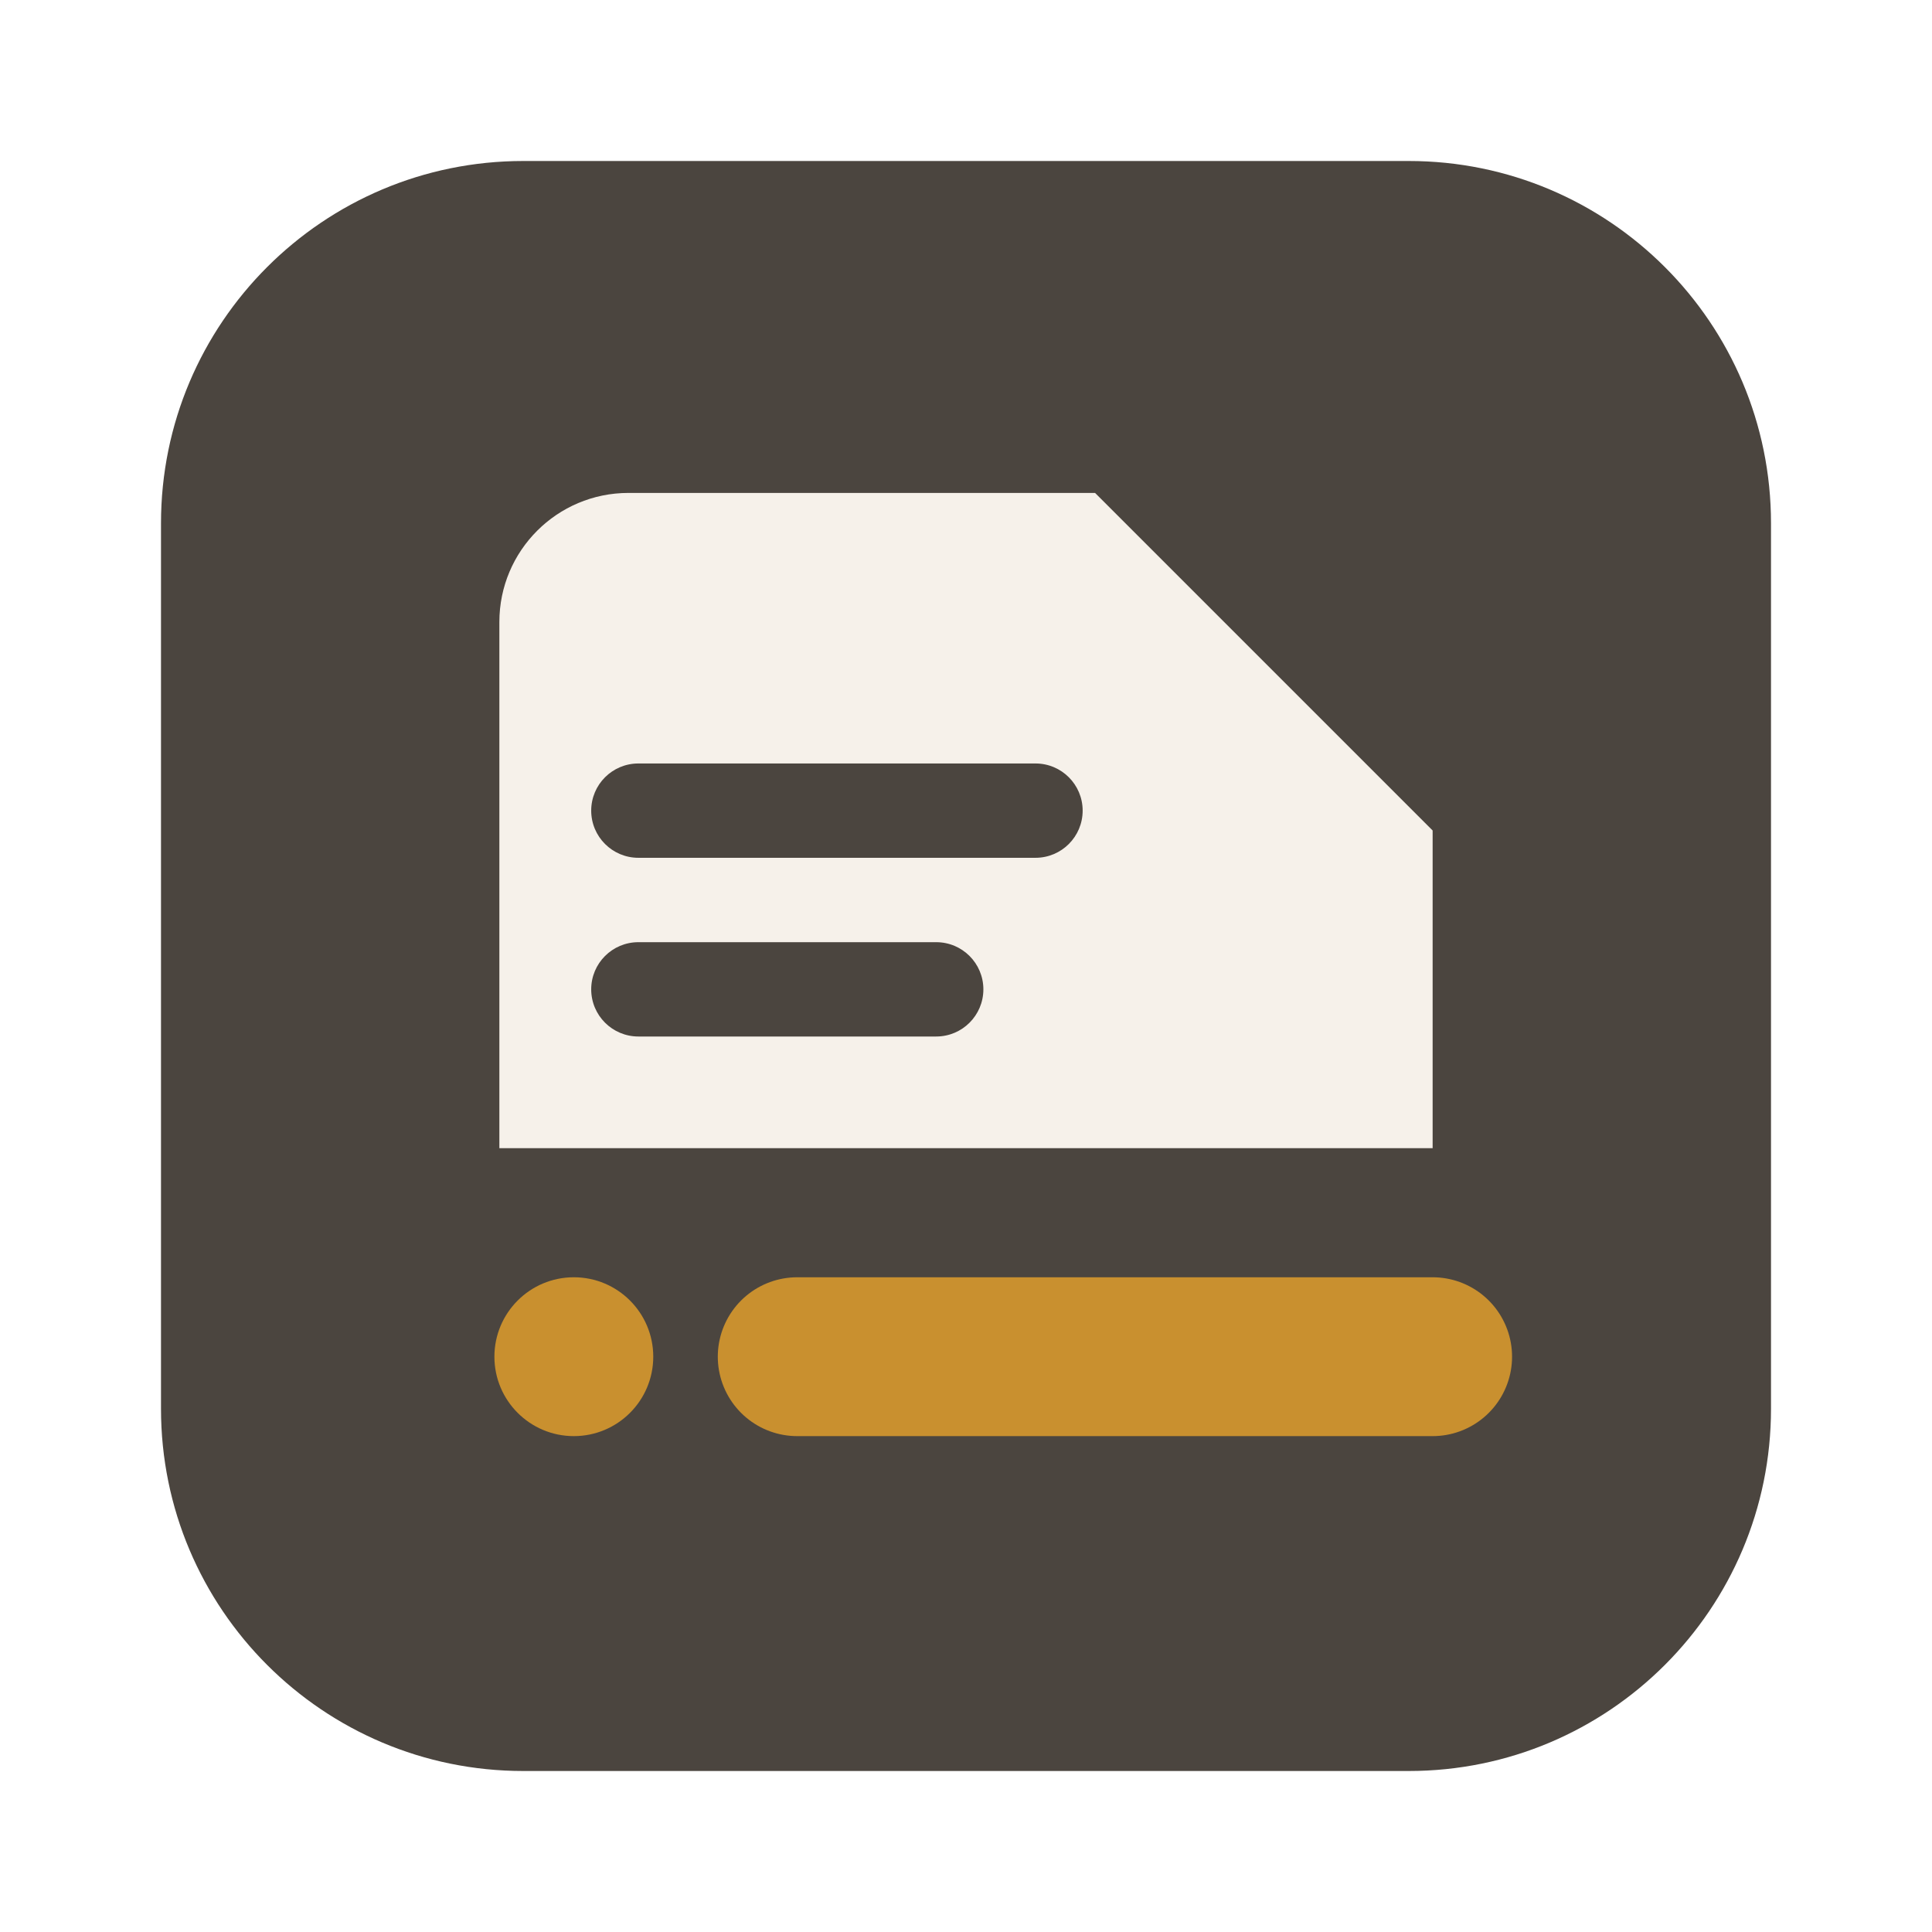
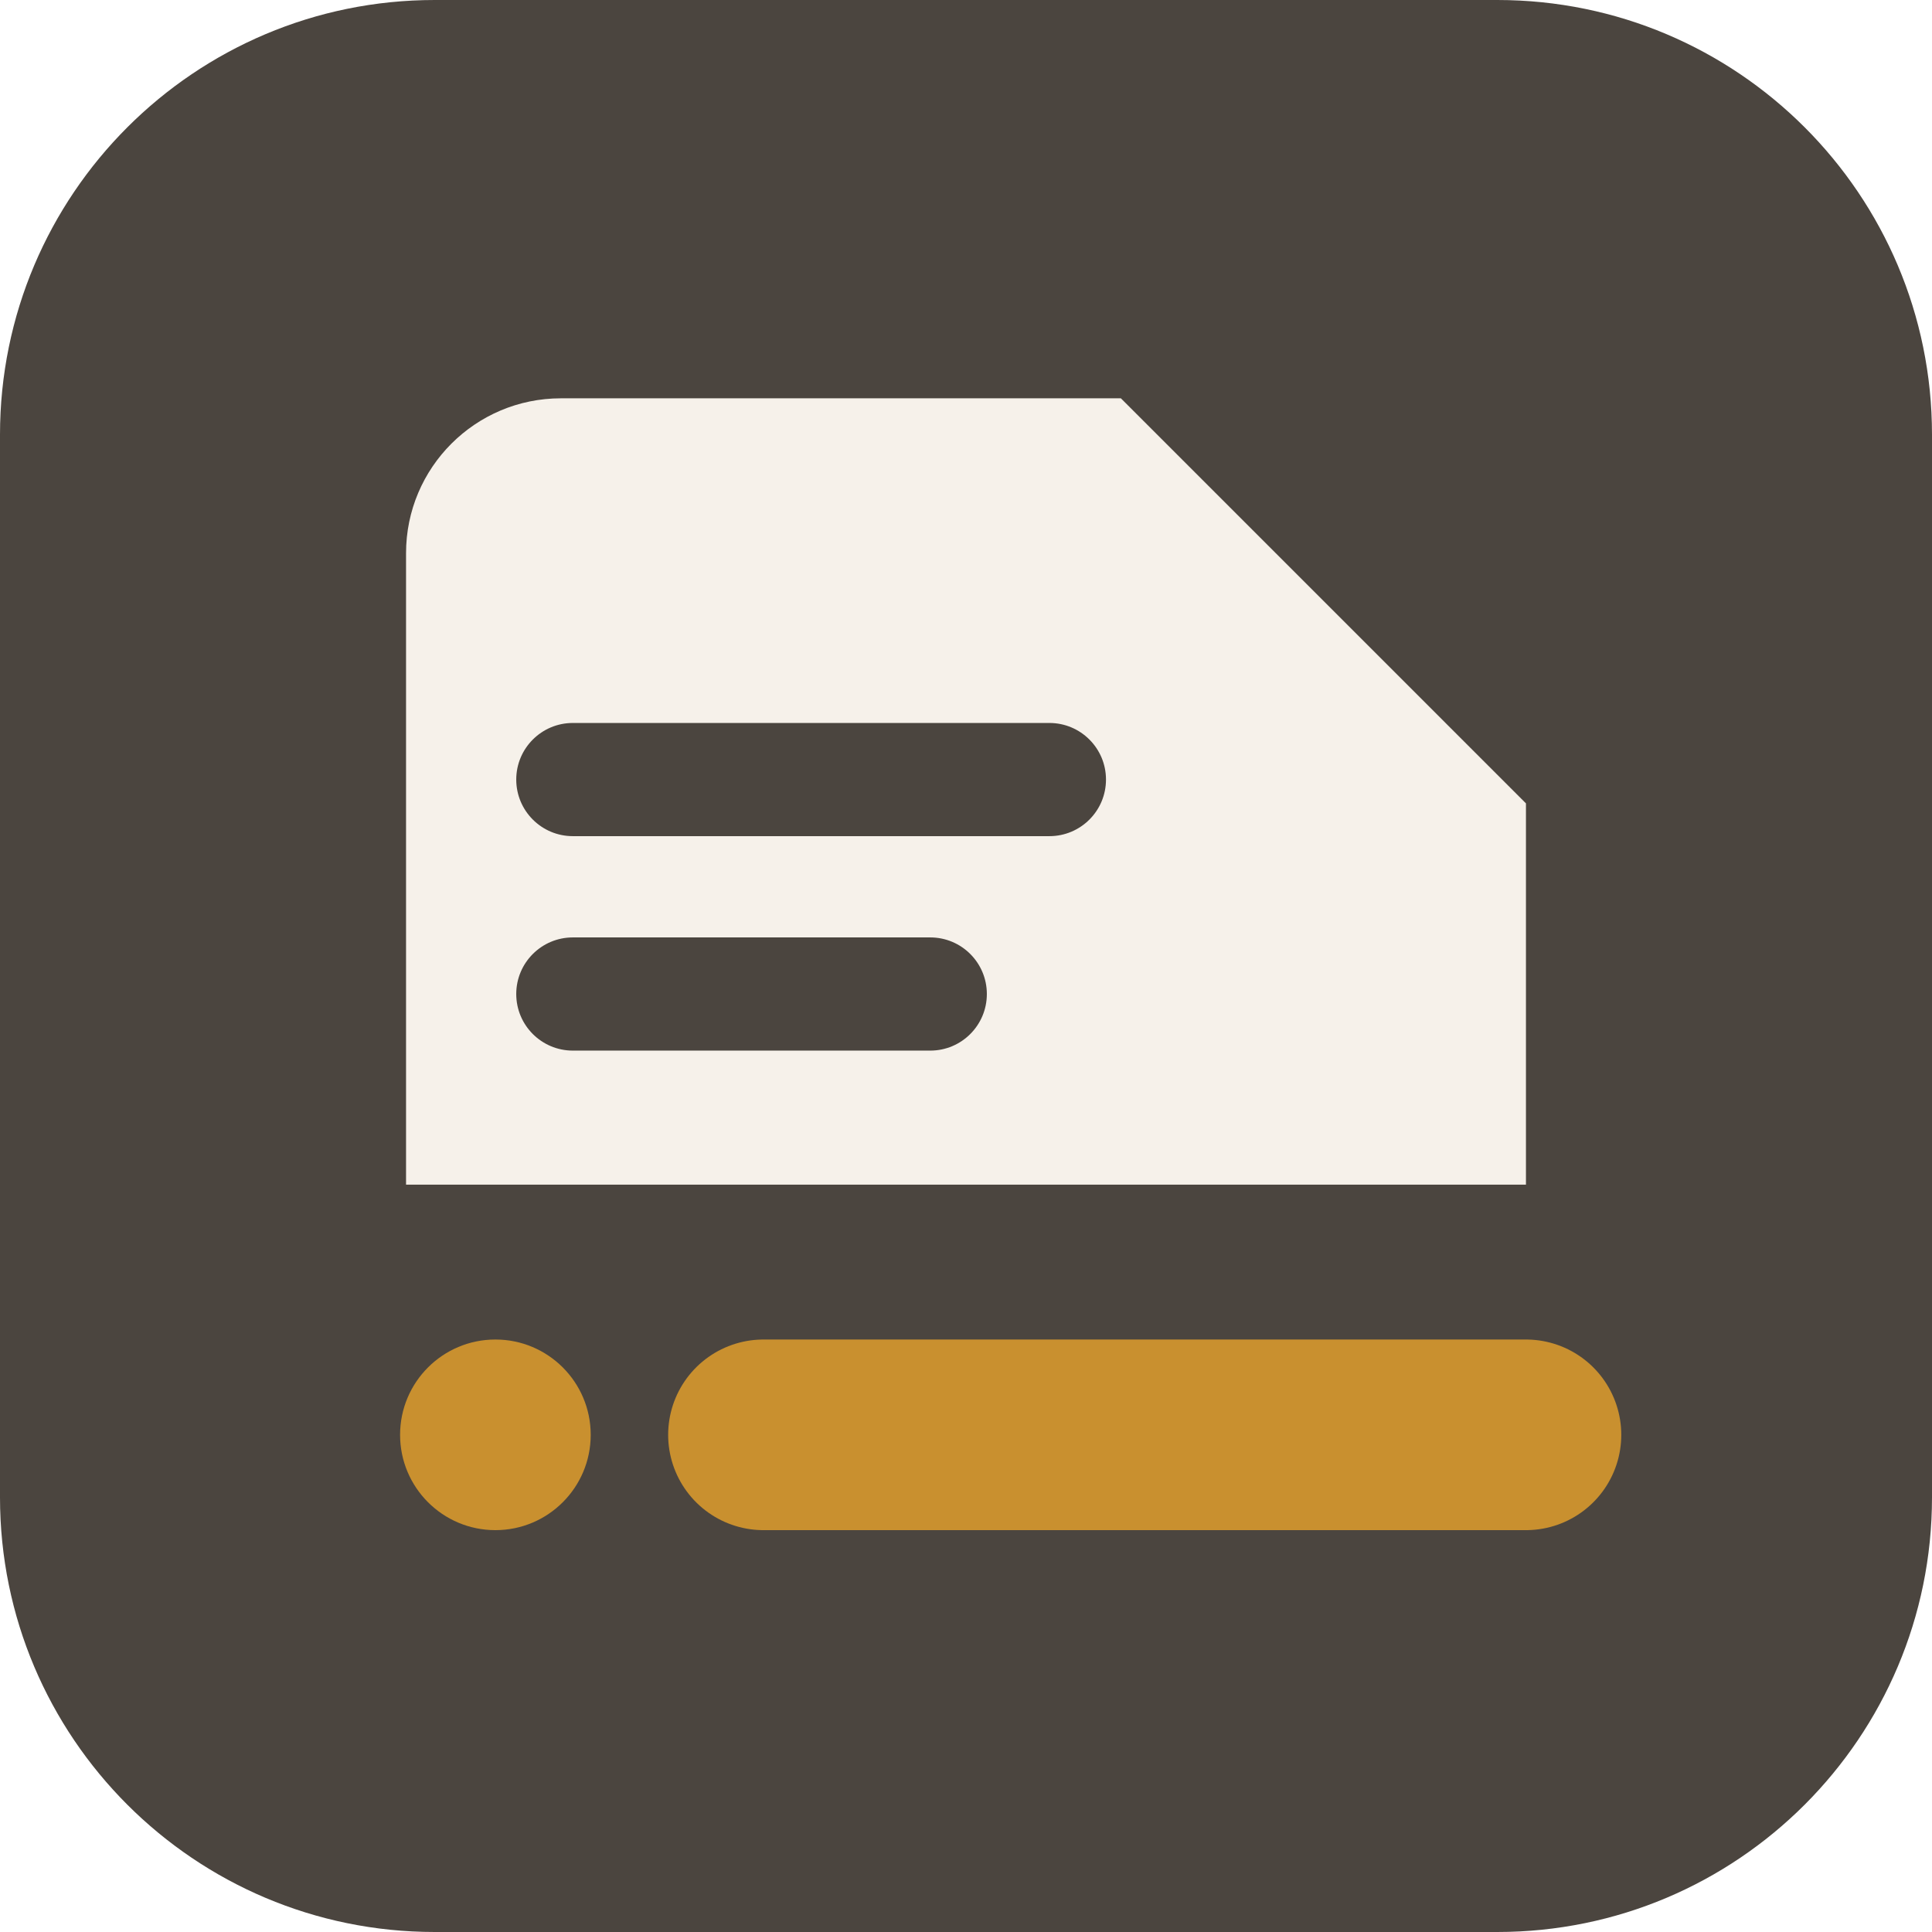
- <svg xmlns="http://www.w3.org/2000/svg" viewBox="-2.4 -2.4 28.8 28.8" width="24" height="24" fill="none">
+ <svg xmlns="http://www.w3.org/2000/svg" viewBox="0 0 24 24" width="24" height="24" fill="none">
  <rect width="24" height="24" rx="5.4" fill="#4B453F" />
  <g transform="translate(3.12 3.32) scale(0.74)">
    <path fill-rule="evenodd" d="M5.2 2.2H14.6L21.4 9V15.4H2.6V4.8A2.6 2.6 0 0 1 5.2 2.2ZM5.4 7.65H13.4A0.95 0.95 0 0 1 13.4 9.55H5.4A0.95 0.95 0 0 1 5.4 7.65ZM5.4 11.25H11.4A0.95 0.95 0 0 1 11.4 13.15H5.4A0.95 0.95 0 0 1 5.4 11.25Z" fill="#F6F1EA" />
    <path d="M8.6 19.6H21.4" stroke="#C9902F" stroke-width="3.2" stroke-linecap="round" />
    <path d="M4.1 18A1.6 1.6 0 1 1 4.1 21.2A1.6 1.6 0 1 1 4.1 18Z" fill="#C9902F" />
  </g>
</svg>
